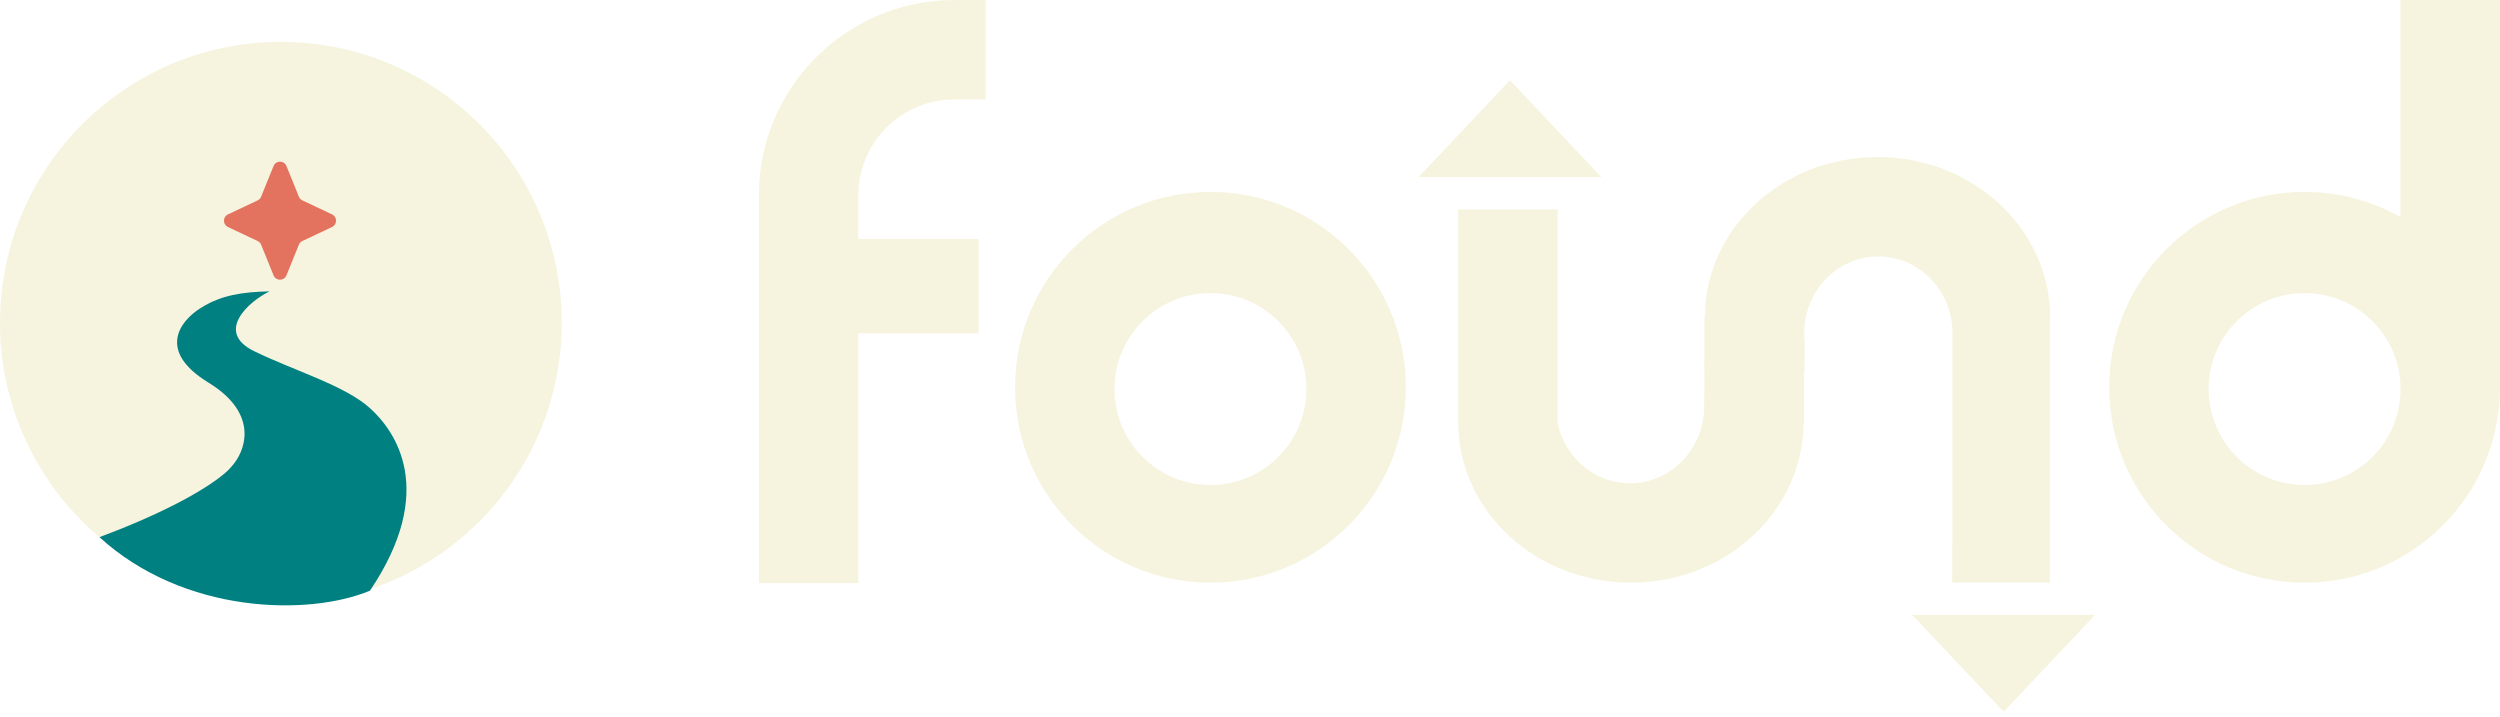
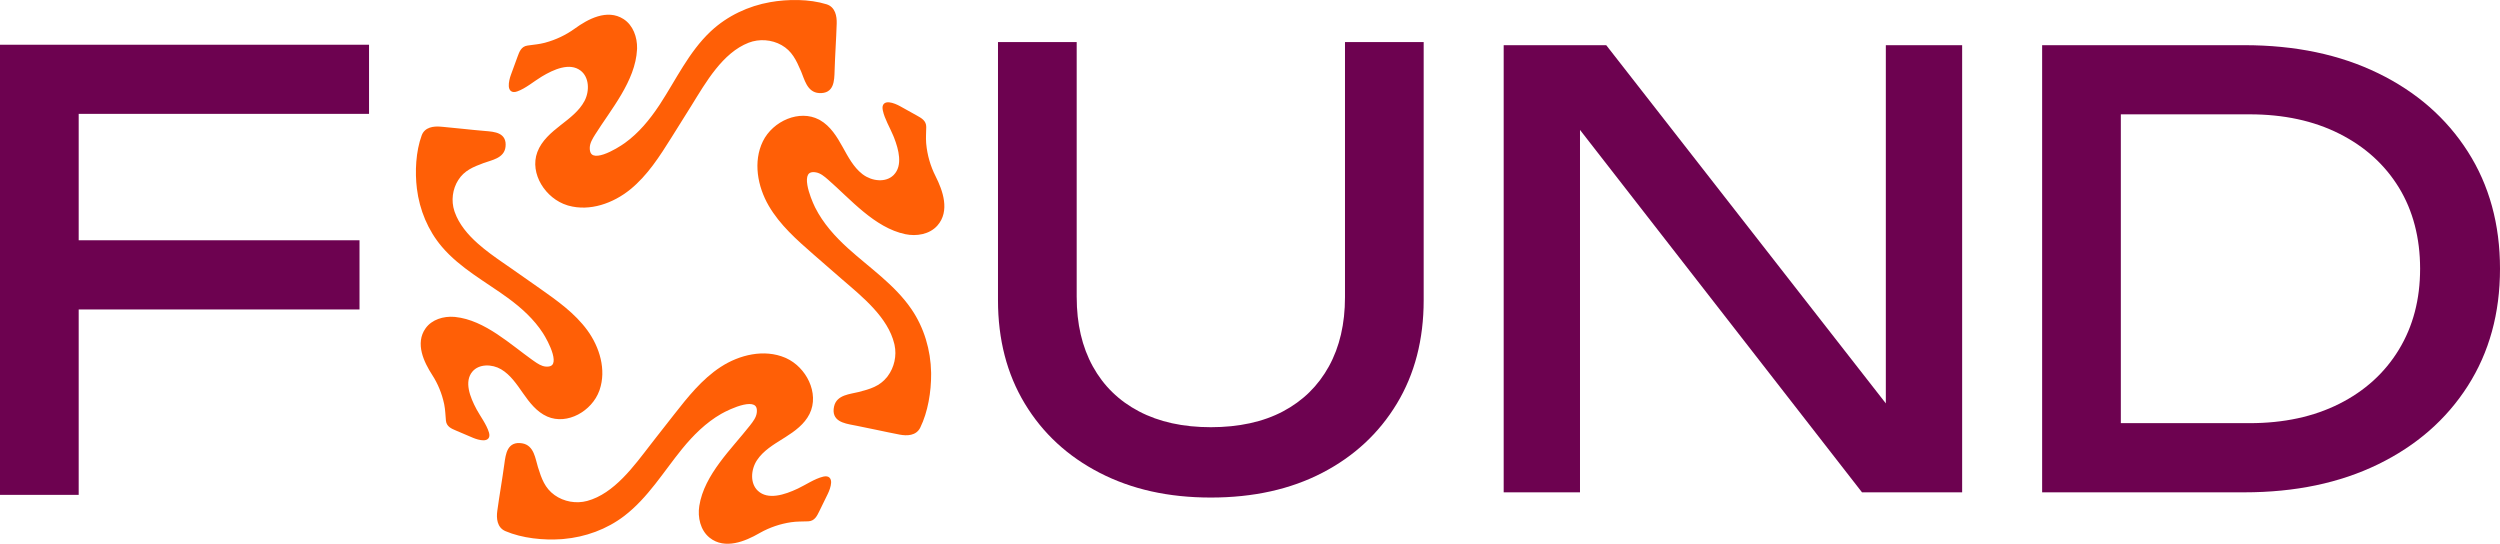
- <svg xmlns="http://www.w3.org/2000/svg" width="143" height="41" viewBox="0 0 143 41" fill="none">
-   <path d="M69.237 10.977C75.41 10.977 80.414 15.981 80.414 22.153C80.414 28.326 75.41 33.33 69.237 33.33C63.065 33.33 58.061 28.326 58.06 22.153C58.06 15.981 63.065 10.977 69.237 10.977ZM69.236 16.765C66.205 16.765 63.748 19.222 63.748 22.253C63.748 25.284 66.205 27.741 69.236 27.741C72.267 27.741 74.725 25.284 74.725 22.253C74.725 19.222 72.267 16.765 69.236 16.765Z" fill="#F6F4DF" />
-   <path d="M143.001 21.754H142.99C142.995 21.887 143 22.02 143 22.153C143 28.326 137.996 33.33 131.823 33.33C125.651 33.33 120.647 28.326 120.646 22.153C120.646 15.981 125.651 10.977 131.823 10.977C133.819 10.977 135.691 11.502 137.312 12.418V0H143.001V21.754ZM131.823 16.765C128.792 16.765 126.335 19.222 126.335 22.253C126.335 25.284 128.792 27.741 131.823 27.741C134.854 27.741 137.312 25.284 137.312 22.253C137.311 19.222 134.854 16.765 131.823 16.765Z" fill="#F6F4DF" />
-   <circle cx="16.066" cy="18.462" r="16.066" fill="#F6F4DF" />
-   <path d="M15.421 16.665C13.863 16.705 12.675 16.866 11.477 17.619C10.28 18.372 8.972 20.08 11.927 21.887C14.882 23.695 14.023 25.855 13.224 26.708C12.775 27.277 10.639 28.878 5.688 30.725C10.529 35.144 17.667 35.245 21.16 33.788C25.034 28.044 22.608 24.649 21.16 23.344C19.713 22.038 16.768 21.184 14.522 20.08C12.276 18.975 14.239 17.234 15.421 16.665Z" fill="#008081" />
-   <path d="M15.646 9.497C15.78 9.164 16.251 9.164 16.386 9.497L17.095 11.25C17.133 11.343 17.204 11.418 17.295 11.461L18.993 12.263C19.298 12.406 19.298 12.841 18.993 12.985L17.295 13.786C17.204 13.829 17.133 13.904 17.095 13.997L16.386 15.75C16.251 16.083 15.78 16.083 15.646 15.75L14.936 13.997C14.899 13.904 14.827 13.829 14.737 13.786L13.039 12.985C12.733 12.841 12.733 12.406 13.039 12.263L14.737 11.461C14.827 11.418 14.899 11.343 14.936 11.25L15.646 9.497Z" fill="#E3735F" />
-   <path d="M93.286 33.33C98.706 33.33 103.105 29.273 103.162 24.249H103.183V20.557H97.506L97.478 23.052H97.473C97.475 23.118 97.477 23.185 97.477 23.252C97.477 25.677 95.578 27.642 93.235 27.643C91.209 27.642 89.514 26.17 89.095 24.202V11.975H83.406V24.249H83.409C83.467 29.273 87.866 33.33 93.286 33.33Z" fill="#F6F4DF" />
-   <path d="M107.393 8.981C101.972 8.981 97.573 13.038 97.516 18.062H97.495V21.281H103.216L103.235 19.605C103.214 19.426 103.201 19.245 103.201 19.061C103.201 16.636 105.1 14.67 107.442 14.67C109.655 14.67 111.47 16.424 111.665 18.661H111.675V31.135H111.666V33.33H117.254V18.694C117.265 18.518 117.271 18.341 117.271 18.162C117.271 13.092 112.849 8.982 107.393 8.981Z" fill="#F6F4DF" />
-   <path d="M56.382 0V5.688H54.485V5.69C51.543 5.743 49.167 8.111 49.101 11.05H49.097V13.672H55.982V19.061H49.097V33.353H43.408V11.6H43.419C43.414 11.459 43.408 11.318 43.408 11.177C43.408 5.071 48.305 0.111 54.386 0.005V0H56.382Z" fill="#F6F4DF" />
-   <path d="M86.369 4.591L91.598 10.129H81.141L86.369 4.591Z" fill="#F6F4DF" />
-   <path d="M114.609 40.715L109.381 35.176H119.838L114.609 40.715Z" fill="#F6F4DF" />
+ <svg xmlns="http://www.w3.org/2000/svg" preserveAspectRatio="none" overflow="visible" style="display: block;" width="331.018" height="72" viewBox="0 0 331.018 72" fill="none">
+   <g id="Group">
+     <path id="Vector" d="M48.863 5.924V15.081H4.736L10.419 9.16V65.522H0V5.924H48.863ZM5.053 31.817H47.602V40.974H5.053V31.817Z" fill="#6D0250" />
+     <path id="Vector_2" d="M142.564 39.355C142.564 42.882 143.275 45.933 144.695 48.512C146.116 51.09 148.154 53.078 150.813 54.472C153.47 55.867 156.64 56.565 160.326 56.565C164.011 56.565 167.246 55.868 169.877 54.472C172.509 53.078 174.535 51.092 175.955 48.512C177.377 45.933 178.086 42.882 178.086 39.355V5.569H188.505V39.75C188.505 44.959 187.321 49.526 184.953 53.445C182.584 57.367 179.295 60.418 175.085 62.602C170.875 64.786 165.954 65.879 160.324 65.879C154.694 65.879 149.837 64.786 145.601 62.602C141.364 60.418 138.062 57.367 135.693 53.445C133.325 49.526 132.141 44.959 132.141 39.75V5.569H142.561V39.355H142.564Z" fill="#6D0250" />
+     <path id="Vector_3" d="M253.962 58.873L249.698 59.346V5.982H259.802V65.186H246.541L205.019 11.823L209.203 11.349V65.186H199.098V5.982H212.675L253.96 58.873H253.962Z" fill="#6D0250" />
+     <path id="Vector_4" d="M297.154 5.982C303.89 5.982 309.797 7.22 314.875 9.692C319.954 12.166 323.913 15.625 326.755 20.073C329.596 24.521 331.018 29.692 331.018 35.585C331.018 41.478 329.596 46.65 326.755 51.097C323.913 55.545 319.952 59.004 314.875 61.478C309.795 63.953 303.89 65.188 297.154 65.188H270.393V5.982H297.154ZM280.814 61.555L275.051 56.029H297.865C302.389 56.029 306.351 55.174 309.744 53.464C313.138 51.755 315.769 49.359 317.638 46.28C319.506 43.201 320.44 39.636 320.44 35.583C320.44 31.53 319.504 27.899 317.638 24.848C315.769 21.796 313.139 19.415 309.744 17.705C306.351 15.994 302.389 15.139 297.865 15.139H275.051L280.814 9.613V61.555Z" fill="#6D0250" />
+     <path id="Vector_5" d="M71.545 10.037C73.214 9.023 75.417 8.022 76.976 9.197C78.215 10.13 78.281 12.058 77.564 13.434C76.846 14.81 75.554 15.775 74.33 16.729C73.108 17.683 71.863 18.744 71.319 20.197C70.295 22.936 72.38 26.154 75.176 27.009C77.972 27.863 81.073 26.783 83.341 24.937C85.608 23.092 87.207 20.57 88.762 18.094C89.65 16.683 90.537 15.273 91.414 13.856C93.289 10.832 95.533 6.852 99.059 5.485C100.514 4.923 102.217 5.047 103.575 5.814C105.009 6.626 105.594 7.888 106.215 9.328C106.688 10.425 107.006 12.051 108.459 12.139C110.255 12.248 110.285 10.715 110.325 9.35C110.387 7.269 110.539 5.193 110.603 3.112C110.632 2.158 110.423 1.062 109.389 0.742C107.123 0.042 104.32 0.058 102.007 0.466C99.103 0.977 96.329 2.297 94.182 4.329C91.357 7 89.672 10.626 87.547 13.882C86.27 15.837 84.753 17.707 82.844 19.081C81.873 19.779 77.857 22.295 77.906 19.561C77.919 18.894 78.284 18.291 78.639 17.727C80.735 14.384 83.958 10.653 84.165 6.54C84.238 5.069 83.703 3.477 82.463 2.679C80.397 1.35 77.928 2.693 76.207 3.938C74.977 4.828 73.575 5.48 72.106 5.858C71.361 6.05 70.617 6.103 69.861 6.215C69.15 6.319 68.938 6.916 68.7 7.563C68.404 8.371 68.11 9.18 67.814 9.988C67.553 10.703 67.169 12.376 68.428 11.93C69.497 11.552 70.573 10.631 71.545 10.041V10.037Z" fill="#FF5F06" />
+     <path id="Vector (Stroke)" d="M101.975 0.286C104.307 -0.125 107.141 -0.144 109.443 0.567C110.022 0.746 110.369 1.146 110.564 1.62C110.755 2.087 110.8 2.628 110.785 3.117C110.753 4.16 110.699 5.201 110.645 6.24C110.592 7.28 110.538 8.317 110.507 9.356C110.488 10.026 110.472 10.791 110.218 11.371C110.088 11.668 109.891 11.926 109.595 12.099C109.3 12.272 108.923 12.35 108.448 12.321C107.637 12.272 107.149 11.787 106.811 11.203C106.644 10.913 106.511 10.594 106.391 10.284C106.284 10.008 106.19 9.745 106.091 9.503L106.047 9.401C105.425 7.958 104.86 6.751 103.485 5.973C102.175 5.233 100.529 5.113 99.125 5.656V5.656C97.405 6.323 95.987 7.631 94.76 9.164C93.532 10.696 92.51 12.435 91.569 13.953C90.692 15.369 89.805 16.78 88.917 18.191L88.917 18.191C87.365 20.663 85.751 23.211 83.456 25.079C81.195 26.919 78.095 28.026 75.258 27.224L75.123 27.184C73.678 26.742 72.422 25.692 71.658 24.403C70.894 23.113 70.612 21.566 71.148 20.133V20.133C71.712 18.626 72.998 17.537 74.218 16.585L74.218 16.585C75.452 15.623 76.707 14.683 77.403 13.35C77.744 12.693 77.9 11.903 77.822 11.169C77.744 10.436 77.436 9.772 76.866 9.343C76.147 8.8 75.269 8.751 74.345 8.974C73.451 9.189 72.536 9.655 71.728 10.14V10.144L71.64 10.197C71.158 10.49 70.659 10.859 70.125 11.217C69.598 11.57 69.046 11.905 68.489 12.103C68.149 12.223 67.862 12.221 67.653 12.06C67.452 11.906 67.384 11.648 67.368 11.406C67.337 10.915 67.509 10.289 67.642 9.925V9.925C67.79 9.521 67.938 9.117 68.085 8.713C68.233 8.309 68.38 7.904 68.528 7.5L68.529 7.5C68.645 7.184 68.765 6.847 68.954 6.58C69.15 6.302 69.422 6.094 69.834 6.034L70.122 5.994C70.788 5.905 71.419 5.846 72.061 5.681L72.196 5.646C73.594 5.268 74.927 4.639 76.1 3.79L76.1 3.79C76.966 3.163 78.033 2.502 79.153 2.168C80.277 1.833 81.471 1.823 82.562 2.525L82.562 2.525C83.834 3.345 84.387 4.935 84.353 6.407L84.347 6.549C84.242 8.649 83.367 10.641 82.268 12.515C81.718 13.453 81.109 14.365 80.509 15.25C79.907 16.136 79.316 16.992 78.794 17.824L78.794 17.824C78.435 18.396 78.101 18.957 78.089 19.565C78.083 19.886 78.138 20.111 78.224 20.265C78.308 20.415 78.428 20.511 78.582 20.566C78.905 20.681 79.381 20.62 79.934 20.435C81.028 20.069 82.257 19.278 82.737 18.932C84.562 17.619 86.029 15.843 87.274 13.964L87.394 13.782C87.923 12.971 88.425 12.137 88.926 11.298C89.427 10.459 89.926 9.615 90.448 8.789C91.491 7.136 92.628 5.547 94.057 4.196L94.159 4.1C96.32 2.096 99.085 0.795 101.975 0.286ZM109.335 0.916C107.175 0.249 104.506 0.241 102.255 0.609L102.039 0.646C99.167 1.152 96.427 2.456 94.308 4.461L94.308 4.462C92.912 5.782 91.793 7.341 90.757 8.984C90.238 9.805 89.742 10.644 89.24 11.485C88.802 12.219 88.36 12.954 87.899 13.674L87.7 13.982C86.417 15.946 84.886 17.836 82.951 19.229H82.95C82.46 19.581 81.196 20.398 80.051 20.781C79.485 20.971 78.905 21.069 78.459 20.91C78.228 20.827 78.035 20.676 77.905 20.443C77.777 20.215 77.717 19.92 77.724 19.558V19.558C77.737 18.832 78.134 18.187 78.484 17.63L78.685 17.314C79.16 16.574 79.683 15.816 80.206 15.044C80.806 14.161 81.409 13.257 81.953 12.33C83.041 10.475 83.881 8.544 83.982 6.531L83.987 6.396C84.02 5.005 83.493 3.56 82.365 2.832V2.832C81.39 2.206 80.316 2.203 79.258 2.518C78.263 2.815 77.297 3.39 76.476 3.97L76.314 4.086C75.065 4.989 73.643 5.651 72.152 6.035H72.152C71.394 6.23 70.626 6.286 69.887 6.395H69.887C69.588 6.439 69.399 6.582 69.252 6.791C69.136 6.955 69.048 7.157 68.96 7.387L68.872 7.626C68.724 8.03 68.576 8.434 68.429 8.838L67.986 10.051C67.857 10.402 67.707 10.97 67.733 11.383C67.746 11.592 67.802 11.714 67.875 11.771C67.94 11.821 68.077 11.861 68.367 11.758H68.367C68.879 11.577 69.399 11.263 69.921 10.913C70.404 10.59 70.898 10.229 71.363 9.939V9.934L71.45 9.881C72.289 9.371 73.277 8.855 74.259 8.618C75.243 8.381 76.247 8.418 77.086 9.051C77.755 9.555 78.1 10.322 78.185 11.13C78.271 11.938 78.101 12.8 77.727 13.519V13.519C77.079 14.76 75.98 15.673 74.902 16.515L74.442 16.873C73.217 17.829 72.014 18.863 71.49 20.261C71.002 21.568 71.251 22.999 71.972 24.217C72.694 25.435 73.879 26.422 75.23 26.835H75.23C77.948 27.664 80.987 26.618 83.225 24.796C85.466 22.972 87.05 20.477 88.608 17.997V17.997C89.496 16.586 90.382 15.176 91.258 13.76C92.192 12.253 93.23 10.49 94.474 8.935C95.72 7.38 97.187 6.015 98.993 5.315H98.993C100.499 4.733 102.259 4.861 103.665 5.655C105.158 6.5 105.763 7.818 106.383 9.256C106.503 9.534 106.615 9.851 106.732 10.152C106.85 10.458 106.975 10.756 107.128 11.02C107.431 11.546 107.828 11.918 108.47 11.956H108.47C108.894 11.982 109.194 11.91 109.41 11.784C109.626 11.658 109.777 11.467 109.883 11.224C110.103 10.723 110.122 10.04 110.142 9.345L110.155 8.954C110.187 8.042 110.234 7.131 110.281 6.222C110.334 5.182 110.388 4.144 110.42 3.106C110.434 2.641 110.389 2.158 110.226 1.758C110.064 1.365 109.79 1.057 109.335 0.916V0.916Z" fill="#FF5F06" />
+     <path id="Vector_6" d="M62.933 54.271C62.056 52.641 61.217 50.507 62.407 49.089C63.352 47.962 65.181 47.994 66.447 48.742C67.713 49.489 68.563 50.761 69.406 51.967C70.248 53.173 71.191 54.403 72.539 54.989C75.081 56.095 78.231 54.28 79.18 51.675C80.126 49.069 79.257 46.081 77.623 43.843C75.989 41.604 73.68 39.967 71.414 38.37C70.122 37.46 68.83 36.552 67.532 35.649C64.762 33.725 61.106 31.402 59.987 27.996C59.527 26.591 59.728 24.985 60.523 23.738C61.362 22.421 62.588 21.93 63.98 21.412C65.042 21.02 66.597 20.798 66.752 19.428C66.944 17.734 65.495 17.63 64.205 17.524C62.239 17.363 60.28 17.116 58.314 16.952C57.413 16.877 56.364 17.02 56.009 17.983C55.235 20.091 55.11 22.748 55.383 24.957C55.724 27.731 56.834 30.423 58.65 32.557C61.04 35.366 64.388 37.138 67.364 39.313C69.153 40.619 70.847 42.149 72.052 44.022C72.664 44.974 74.846 48.903 72.262 48.72C71.631 48.676 71.078 48.3 70.56 47.936C67.5 45.787 64.128 42.549 60.243 42.149C58.855 42.006 57.32 42.434 56.505 43.569C55.145 45.458 56.293 47.863 57.385 49.553C58.167 50.763 58.716 52.12 59.001 53.531C59.145 54.248 59.158 54.953 59.225 55.675C59.289 56.353 59.843 56.583 60.444 56.839C61.195 57.158 61.946 57.478 62.696 57.798C63.361 58.081 64.925 58.527 64.565 57.314C64.26 56.283 63.441 55.218 62.931 54.27L62.933 54.271Z" fill="#FF5F06" />
+     <path id="Vector (Stroke)_2" d="M56.896 16.905C57.35 16.747 57.867 16.731 58.329 16.77L58.698 16.802C59.56 16.878 60.42 16.968 61.278 17.057C62.26 17.16 63.239 17.262 64.22 17.342H64.22C64.853 17.394 65.578 17.447 66.116 17.717C66.392 17.856 66.628 18.055 66.779 18.347C66.929 18.637 66.985 19 66.934 19.448C66.847 20.218 66.36 20.659 65.789 20.95C65.506 21.094 65.196 21.205 64.896 21.303C64.591 21.403 64.305 21.487 64.044 21.584L64.043 21.584C62.648 22.102 61.479 22.577 60.677 23.837H60.677C59.911 25.037 59.718 26.586 60.161 27.939L60.214 28.094C60.779 29.686 61.916 31.044 63.262 32.242C64.304 33.17 65.462 33.995 66.562 34.757L67.637 35.499L67.637 35.499C68.935 36.402 70.227 37.31 71.519 38.221V38.221C73.781 39.815 76.116 41.468 77.771 43.735C79.4 45.968 80.298 48.96 79.396 51.611L79.352 51.737C78.861 53.087 77.802 54.225 76.542 54.886C75.281 55.546 73.799 55.737 72.466 55.157C71.065 54.547 70.096 53.275 69.256 52.072C68.406 50.856 67.579 49.622 66.354 48.899C65.751 48.543 65.013 48.358 64.316 48.395C63.62 48.432 62.979 48.69 62.547 49.206C62 49.858 61.91 50.683 62.075 51.567C62.24 52.453 62.658 53.375 63.094 54.185L63.118 54.23C63.367 54.686 63.679 55.16 63.982 55.667C64.29 56.183 64.581 56.723 64.74 57.262L64.757 57.323C64.835 57.624 64.812 57.879 64.657 58.06C64.498 58.246 64.248 58.297 64.017 58.3C63.548 58.305 62.962 58.11 62.624 57.966H62.624C61.875 57.646 61.124 57.327 60.373 57.007C60.079 56.882 59.765 56.751 59.52 56.559C59.266 56.358 59.081 56.088 59.044 55.692V55.692C58.974 54.952 58.963 54.271 58.822 53.568L58.795 53.437C58.507 52.096 57.977 50.805 57.232 49.652C56.682 48.801 56.109 47.757 55.848 46.679C55.586 45.596 55.636 44.463 56.356 43.462C57.195 42.294 58.734 41.849 60.128 41.955L60.262 41.967C62.248 42.172 64.091 43.1 65.811 44.234C66.672 44.802 67.506 45.424 68.314 46.036C69.022 46.573 69.708 47.101 70.379 47.583L70.665 47.786C71.19 48.155 71.703 48.498 72.274 48.538H72.275C72.577 48.559 72.791 48.519 72.939 48.446C73.083 48.375 73.178 48.267 73.236 48.126C73.36 47.829 73.327 47.378 73.179 46.845C72.887 45.794 72.201 44.592 71.898 44.121C70.711 42.274 69.037 40.76 67.257 39.46C66.516 38.919 65.751 38.402 64.981 37.887C64.212 37.371 63.438 36.857 62.682 36.322C61.169 35.252 59.72 34.097 58.511 32.676C56.669 30.512 55.547 27.786 55.201 24.98C54.927 22.752 55.05 20.063 55.838 17.919C56.037 17.377 56.436 17.066 56.896 16.905ZM58.298 17.134C57.86 17.098 57.402 17.116 57.017 17.25C56.639 17.383 56.336 17.625 56.181 18.046C55.419 20.119 55.294 22.745 55.564 24.935C55.902 27.677 56.998 30.334 58.789 32.439C59.97 33.826 61.39 34.961 62.893 36.024C63.644 36.555 64.414 37.067 65.185 37.583C65.955 38.099 66.725 38.619 67.472 39.165C69.27 40.478 70.984 42.023 72.205 43.923C72.515 44.404 73.225 45.643 73.531 46.748C73.682 47.293 73.748 47.849 73.574 48.267C73.483 48.484 73.329 48.661 73.1 48.773C72.876 48.884 72.592 48.926 72.249 48.902V48.902C71.56 48.854 70.965 48.444 70.455 48.086V48.085C69.687 47.546 68.898 46.938 68.093 46.327C67.286 45.715 66.46 45.1 65.61 44.539C63.908 43.417 62.124 42.526 60.225 42.331V42.331C58.917 42.197 57.508 42.586 56.727 43.578L56.653 43.675C56.014 44.564 55.958 45.578 56.203 46.593C56.449 47.611 56.996 48.615 57.539 49.454C58.309 50.645 58.855 51.976 59.152 53.361L59.18 53.495V53.495C59.327 54.224 59.342 54.954 59.407 55.657C59.434 55.94 59.558 56.123 59.746 56.271C59.945 56.428 60.209 56.54 60.516 56.671L62.767 57.63L62.898 57.683C63.224 57.809 63.671 57.938 64.013 57.934C64.211 57.932 64.325 57.886 64.379 57.822C64.427 57.767 64.472 57.644 64.39 57.366V57.366C64.244 56.873 63.973 56.366 63.668 55.855C63.368 55.352 63.027 54.834 62.77 54.356L62.179 53.256L62.277 53.354C62.031 52.799 61.823 52.213 61.715 51.634C61.539 50.69 61.624 49.738 62.267 48.971C62.779 48.36 63.525 48.071 64.296 48.03C65.067 47.989 65.877 48.193 66.54 48.584C67.847 49.356 68.72 50.666 69.555 51.862C70.4 53.071 71.317 54.258 72.612 54.822C73.822 55.348 75.186 55.184 76.372 54.562C77.559 53.94 78.551 52.869 79.008 51.612L79.05 51.493C79.9 48.992 79.062 46.124 77.475 43.95C75.862 41.74 73.579 40.12 71.308 38.519C70.017 37.609 68.725 36.702 67.428 35.799V35.799C66.048 34.84 64.43 33.771 63.019 32.515C61.652 31.297 60.464 29.891 59.87 28.216L59.814 28.053C59.336 26.596 59.544 24.933 60.369 23.64C61.244 22.266 62.527 21.757 63.917 21.241H63.917C64.186 21.141 64.492 21.051 64.782 20.956C65.078 20.859 65.366 20.755 65.623 20.624C66.134 20.364 66.503 20.009 66.571 19.407C66.616 19.009 66.562 18.724 66.454 18.515C66.347 18.307 66.176 18.156 65.952 18.044C65.549 17.841 65.006 17.776 64.436 17.726L64.19 17.706C63.205 17.625 62.221 17.523 61.24 17.421C60.382 17.331 59.524 17.242 58.666 17.166L58.298 17.134Z" fill="#FF5F06" />
+     <path id="Vector_7" d="M105.731 64.85C103.96 65.687 101.656 66.456 100.223 65.118C99.085 64.057 99.22 62.125 100.081 60.828C100.941 59.53 102.332 58.705 103.653 57.879C104.974 57.054 106.327 56.126 107.023 54.732C108.331 52.106 106.588 48.674 103.887 47.53C101.186 46.385 97.979 47.139 95.522 48.742C93.064 50.346 91.205 52.694 89.393 55.002C88.36 56.316 87.326 57.632 86.303 58.953C84.115 61.774 81.457 65.511 77.796 66.504C76.285 66.913 74.599 66.611 73.325 65.701C71.98 64.74 71.527 63.419 71.057 61.919C70.699 60.775 70.553 59.119 69.113 58.88C67.333 58.582 67.143 60.108 66.959 61.467C66.679 63.538 66.31 65.594 66.027 67.664C65.897 68.612 65.99 69.729 66.99 70.156C69.177 71.092 71.977 71.371 74.328 71.205C77.279 70.999 80.185 69.974 82.542 68.172C85.643 65.802 87.702 62.361 90.166 59.333C91.646 57.515 93.356 55.81 95.405 54.639C96.444 54.045 100.718 51.954 100.382 54.677C100.3 55.342 99.872 55.905 99.459 56.431C97.018 59.547 93.409 62.933 92.771 67.017C92.543 68.477 92.912 70.122 94.065 71.048C95.987 72.59 98.593 71.51 100.441 70.449C101.762 69.689 103.227 69.184 104.735 68.963C105.501 68.85 106.246 68.875 107.014 68.844C107.734 68.815 108.008 68.241 108.313 67.62C108.693 66.843 109.073 66.069 109.451 65.292C109.787 64.605 110.347 62.977 109.042 63.289C107.935 63.554 106.765 64.362 105.733 64.848L105.731 64.85Z" fill="#FF5F06" />
+     <path id="Vector (Stroke)_3" d="M95.422 48.589C97.91 46.966 101.183 46.185 103.958 47.362L104.088 47.419C105.425 48.027 106.517 49.175 107.124 50.499C107.752 51.867 107.871 53.44 107.186 54.813H107.186C106.509 56.169 105.24 57.09 103.998 57.878L103.75 58.033C102.418 58.866 101.067 59.671 100.233 60.929C99.822 61.548 99.584 62.321 99.585 63.061C99.586 63.801 99.824 64.496 100.348 64.985L100.348 64.985C101.01 65.603 101.88 65.744 102.826 65.618C103.764 65.494 104.751 65.109 105.625 64.698L105.626 64.696L105.655 64.683C106.167 64.442 106.703 64.126 107.274 63.824C107.836 63.527 108.422 63.25 108.999 63.111L109.065 63.097C109.386 63.032 109.65 63.071 109.829 63.241C110.014 63.416 110.055 63.68 110.045 63.923C110.024 64.416 109.786 65.022 109.615 65.372L109.616 65.372C109.237 66.149 108.857 66.924 108.477 67.7V67.701C108.328 68.004 108.172 68.328 107.956 68.575C107.732 68.831 107.438 69.01 107.021 69.027C106.236 69.059 105.515 69.032 104.762 69.144H104.761C103.323 69.355 101.923 69.828 100.654 70.538L100.532 70.607C99.602 71.141 98.468 71.689 97.315 71.904C96.158 72.121 94.966 72.005 93.951 71.191V71.19C92.73 70.209 92.356 68.488 92.591 66.989C92.917 64.904 93.998 63.008 95.292 61.253C95.939 60.374 96.643 59.527 97.335 58.708C98.028 57.886 98.708 57.094 99.316 56.319V56.318C99.734 55.785 100.126 55.261 100.201 54.655C100.24 54.334 100.21 54.105 100.14 53.941C100.071 53.782 99.961 53.675 99.813 53.603C99.503 53.454 99.021 53.466 98.449 53.593C97.319 53.843 96.01 54.503 95.495 54.797C93.474 55.953 91.78 57.639 90.307 59.449C89.694 60.202 89.106 60.982 88.518 61.768C87.93 62.552 87.344 63.343 86.737 64.112C85.522 65.652 84.221 67.118 82.653 68.317C80.34 70.085 77.508 71.113 74.621 71.365L74.341 71.388C71.97 71.555 69.139 71.275 66.918 70.324C66.359 70.085 66.054 69.65 65.909 69.157C65.767 68.67 65.779 68.125 65.846 67.639C65.987 66.602 66.151 65.568 66.314 64.537C66.476 63.505 66.638 62.476 66.778 61.443V61.443C66.868 60.776 66.965 60.013 67.279 59.462C67.44 59.179 67.663 58.943 67.976 58.801C68.289 58.66 68.673 58.621 69.143 58.7H69.143C69.946 58.833 70.383 59.368 70.658 59.986C70.794 60.292 70.894 60.625 70.981 60.947C71.07 61.275 71.144 61.583 71.232 61.864C71.702 63.367 72.141 64.631 73.431 65.553C74.66 66.431 76.29 66.722 77.749 66.327C79.534 65.843 81.087 64.686 82.472 63.286C83.858 61.885 85.061 60.257 86.158 58.841L86.928 57.851C87.699 56.861 88.475 55.875 89.249 54.889C91.059 52.585 92.935 50.212 95.422 48.589V48.589ZM103.816 47.699C101.231 46.602 98.146 47.29 95.736 48.821L95.621 48.895C93.345 50.381 91.585 52.516 89.877 54.682L89.536 55.115C88.504 56.429 87.47 57.744 86.447 59.065V59.065C85.357 60.471 84.137 62.122 82.732 63.543C81.326 64.964 79.719 66.172 77.844 66.68C76.28 67.103 74.537 66.792 73.219 65.85C71.819 64.85 71.352 63.471 70.883 61.973C70.792 61.683 70.713 61.355 70.629 61.043C70.543 60.725 70.449 60.414 70.324 60.134C70.076 59.578 69.72 59.166 69.083 59.06H69.083C68.663 58.99 68.356 59.03 68.127 59.134C67.898 59.237 67.728 59.411 67.596 59.643C67.359 60.06 67.259 60.633 67.175 61.233L67.14 61.492C67 62.529 66.837 63.563 66.674 64.594C66.512 65.626 66.349 66.656 66.208 67.689C66.144 68.151 66.138 68.638 66.26 69.054C66.38 69.463 66.621 69.8 67.062 69.988C69.214 70.909 71.983 71.188 74.315 71.023H74.316C77.234 70.819 80.105 69.805 82.431 68.027L82.574 67.916C84.044 66.765 85.281 65.368 86.45 63.886C87.053 63.121 87.636 62.335 88.225 61.549C88.813 60.763 89.406 59.978 90.024 59.218L90.164 59.047C91.62 57.284 93.303 55.63 95.314 54.48L95.422 54.419C96.007 54.096 97.26 53.482 98.37 53.236C98.954 53.106 99.543 53.068 99.972 53.274C100.194 53.381 100.37 53.552 100.475 53.797C100.579 54.039 100.608 54.339 100.564 54.699C100.474 55.423 100.011 56.024 99.603 56.544C98.99 57.326 98.304 58.126 97.614 58.943C96.922 59.762 96.226 60.601 95.586 61.469C94.306 63.207 93.264 65.046 92.952 67.045V67.045C92.73 68.466 93.095 70.034 94.18 70.906C95.086 71.633 96.159 71.749 97.247 71.545C98.34 71.341 99.432 70.817 100.35 70.29C101.691 69.518 103.178 69.007 104.708 68.782L104.854 68.762C105.583 68.67 106.303 68.69 107.006 68.662C107.309 68.649 107.512 68.527 107.681 68.334C107.859 68.131 107.993 67.857 108.149 67.539C108.529 66.763 108.909 65.988 109.287 65.212L109.287 65.212C109.452 64.874 109.662 64.323 109.679 63.908C109.688 63.698 109.645 63.57 109.578 63.506C109.518 63.449 109.385 63.395 109.085 63.467C108.554 63.594 108.002 63.853 107.445 64.147C106.906 64.432 106.352 64.755 105.84 64.999L105.837 65.001L105.809 65.015C104.918 65.436 103.879 65.847 102.874 65.981C101.868 66.114 100.87 65.972 100.099 65.252V65.252C99.484 64.679 99.221 63.877 99.22 63.062C99.219 62.247 99.479 61.405 99.928 60.727C100.816 59.39 102.246 58.543 103.556 57.724L103.557 57.723C104.88 56.898 106.189 55.993 106.859 54.65C107.483 53.397 107.384 51.942 106.792 50.652C106.2 49.36 105.121 48.251 103.816 47.699H103.816Z" fill="#FF5F06" />
+     <path id="Vector_8" d="M118.434 17.867C119.171 19.667 119.814 21.99 118.416 23.34C117.305 24.413 115.397 24.179 114.157 23.258C112.916 22.339 112.169 20.915 111.419 19.563C110.67 18.211 109.82 16.822 108.476 16.06C105.941 14.626 102.449 16.175 101.174 18.794C99.898 21.412 100.479 24.628 101.941 27.148C103.403 29.666 105.634 31.631 107.827 33.548C109.077 34.64 110.327 35.731 111.582 36.817C114.265 39.132 117.83 41.959 118.624 45.641C118.952 47.159 118.564 48.817 117.598 50.032C116.576 51.317 115.242 51.695 113.731 52.082C112.58 52.376 110.93 52.437 110.617 53.851C110.23 55.6 111.732 55.867 113.069 56.121C115.107 56.506 117.126 56.978 119.162 57.367C120.095 57.544 121.207 57.509 121.682 56.543C122.721 54.423 123.145 51.662 123.103 49.325C123.052 46.39 122.186 43.455 120.523 41.027C118.336 37.831 115.032 35.611 112.159 33.012C110.434 31.452 108.832 29.668 107.779 27.576C107.244 26.514 105.395 22.169 108.075 22.644C108.73 22.759 109.265 23.214 109.766 23.651C112.728 26.233 115.894 29.986 119.909 30.829C121.345 31.13 122.994 30.851 123.971 29.756C125.599 27.93 124.664 25.294 123.708 23.406C123.025 22.058 122.601 20.577 122.458 19.073C122.385 18.31 122.449 17.57 122.458 16.809C122.466 16.095 121.912 15.793 121.312 15.459C120.563 15.042 119.814 14.626 119.065 14.209C118.402 13.84 116.815 13.202 117.058 14.511C117.265 15.622 118.003 16.824 118.433 17.871L118.434 17.867Z" fill="#FF5F06" />
+     <path id="Vector (Stroke)_4" d="M117.05 13.727C117.234 13.553 117.498 13.526 117.739 13.549C118.227 13.595 118.816 13.862 119.153 14.049C119.528 14.258 119.903 14.466 120.277 14.674C120.652 14.883 121.027 15.091 121.401 15.299H121.401C121.695 15.463 122.007 15.634 122.24 15.861C122.483 16.097 122.645 16.397 122.641 16.811V16.812C122.632 17.541 122.576 18.215 122.628 18.916L122.64 19.056V19.056C122.78 20.538 123.198 21.996 123.871 23.323L123.871 23.324C124.352 24.274 124.836 25.426 124.99 26.58C125.144 27.738 124.968 28.913 124.108 29.878H124.107C123.071 31.038 121.347 31.317 119.871 31.007C117.822 30.577 115.999 29.407 114.327 28.033C113.49 27.346 112.687 26.605 111.911 25.877C111.133 25.147 110.383 24.431 109.645 23.789C109.138 23.346 108.639 22.929 108.043 22.824L108.043 22.824C107.728 22.768 107.499 22.787 107.334 22.848C107.173 22.907 107.061 23.01 106.983 23.153C106.819 23.452 106.805 23.93 106.901 24.503C107.079 25.565 107.606 26.802 107.889 27.386L107.942 27.494L107.942 27.494C108.981 29.558 110.565 31.324 112.282 32.877C112.997 33.524 113.74 34.148 114.487 34.771C115.234 35.394 115.987 36.017 116.719 36.658C118.182 37.941 119.568 39.307 120.674 40.924C122.358 43.384 123.234 46.354 123.286 49.322L123.288 49.544C123.301 51.852 122.869 54.537 121.846 56.623V56.623C121.579 57.165 121.132 57.444 120.636 57.562C120.146 57.677 119.606 57.637 119.128 57.547L119.127 57.546C118.107 57.351 117.092 57.136 116.078 56.921C115.191 56.733 114.305 56.546 113.416 56.373L113.035 56.3C112.379 56.175 111.628 56.041 111.098 55.7C110.826 55.526 110.603 55.293 110.478 54.974C110.355 54.657 110.336 54.274 110.439 53.812C110.613 53.022 111.167 52.617 111.794 52.376C112.105 52.257 112.441 52.175 112.764 52.105C113.093 52.034 113.402 51.978 113.686 51.905C115.199 51.517 116.475 51.15 117.454 49.918L117.54 49.807C118.41 48.646 118.751 47.099 118.446 45.68L118.407 45.512C117.991 43.784 116.951 42.239 115.676 40.839C114.359 39.393 112.809 38.117 111.462 36.955V36.955C110.207 35.869 108.956 34.778 107.706 33.685C105.517 31.772 103.262 29.788 101.783 27.24H101.783C100.302 24.688 99.698 21.405 101.009 18.714C101.669 17.36 102.897 16.288 104.285 15.737C105.63 15.204 107.142 15.154 108.44 15.833L108.565 15.901C109.961 16.692 110.832 18.125 111.579 19.475C112.311 20.795 113.017 22.134 114.154 23.026L114.265 23.111L114.266 23.111C114.858 23.551 115.61 23.827 116.344 23.864C117.077 23.902 117.778 23.702 118.289 23.209L118.348 23.15C118.945 22.532 119.117 21.702 119.043 20.787C118.976 19.94 118.699 19.042 118.379 18.221L118.263 17.941C118.05 17.421 117.765 16.873 117.496 16.292C117.247 15.755 117.017 15.198 116.9 14.653L116.879 14.544C116.813 14.191 116.86 13.908 117.05 13.727ZM117.705 13.913C117.496 13.893 117.368 13.929 117.302 13.992C117.243 14.048 117.182 14.176 117.238 14.477C117.337 15.009 117.565 15.57 117.828 16.138C118.028 16.571 118.253 17.016 118.444 17.439L118.451 17.426L118.603 17.798C118.974 18.703 119.327 19.755 119.408 20.758C119.488 21.763 119.296 22.744 118.543 23.472H118.543C117.943 24.051 117.134 24.271 116.326 24.229C115.518 24.188 114.696 23.886 114.048 23.405L113.929 23.314C112.721 22.366 111.979 20.951 111.259 19.652C110.508 18.297 109.68 16.953 108.385 16.219C107.177 15.535 105.73 15.557 104.42 16.077C103.109 16.597 101.954 17.609 101.338 18.874C100.098 21.419 100.656 24.569 102.099 27.057C103.543 29.544 105.75 31.49 107.947 33.41C109.197 34.503 110.446 35.593 111.701 36.678C113.038 37.832 114.611 39.127 115.946 40.593C117.282 42.061 118.396 43.716 118.803 45.602V45.602C119.142 47.174 118.741 48.888 117.74 50.146C116.677 51.483 115.285 51.873 113.776 52.259L113.776 52.259C113.484 52.334 113.155 52.395 112.841 52.462C112.522 52.531 112.209 52.608 111.925 52.717C111.361 52.934 110.934 53.266 110.796 53.891H110.795C110.704 54.303 110.728 54.609 110.819 54.841C110.909 55.072 111.073 55.25 111.295 55.393C111.753 55.686 112.422 55.812 113.103 55.941H113.103C114.124 56.134 115.14 56.349 116.154 56.564C117.168 56.778 118.18 56.993 119.196 57.187H119.196C119.651 57.274 120.133 57.305 120.552 57.206C120.963 57.109 121.309 56.887 121.518 56.462L121.612 56.265C122.567 54.206 122.961 51.574 122.92 49.328V49.328C122.871 46.517 122.066 43.708 120.524 41.356L120.372 41.13C119.291 39.551 117.932 38.208 116.478 36.933C115.751 36.295 115.002 35.676 114.253 35.052C113.505 34.428 112.758 33.8 112.037 33.148C110.303 31.58 108.683 29.779 107.616 27.658V27.658C107.345 27.121 106.74 25.751 106.541 24.564C106.443 23.978 106.436 23.392 106.662 22.977C106.78 22.763 106.959 22.596 107.208 22.505C107.453 22.414 107.752 22.401 108.107 22.464H108.107C108.819 22.59 109.392 23.082 109.885 23.513H109.886C110.629 24.161 111.386 24.884 112.161 25.61C112.936 26.338 113.732 27.072 114.559 27.751C116.214 29.11 117.982 30.238 119.946 30.65C121.344 30.943 122.916 30.664 123.835 29.634C124.603 28.773 124.773 27.718 124.627 26.628C124.482 25.535 124.02 24.426 123.545 23.489V23.488C122.851 22.119 122.421 20.617 122.276 19.091V19.091C122.202 18.314 122.266 17.549 122.275 16.807C122.278 16.507 122.167 16.3 121.985 16.123C121.794 15.937 121.529 15.789 121.223 15.619V15.618C120.849 15.41 120.474 15.202 120.1 14.994C119.725 14.785 119.351 14.577 118.976 14.369H118.976C118.65 14.187 118.115 13.951 117.705 13.913Z" fill="#FF5F06" />
+   </g>
</svg>
